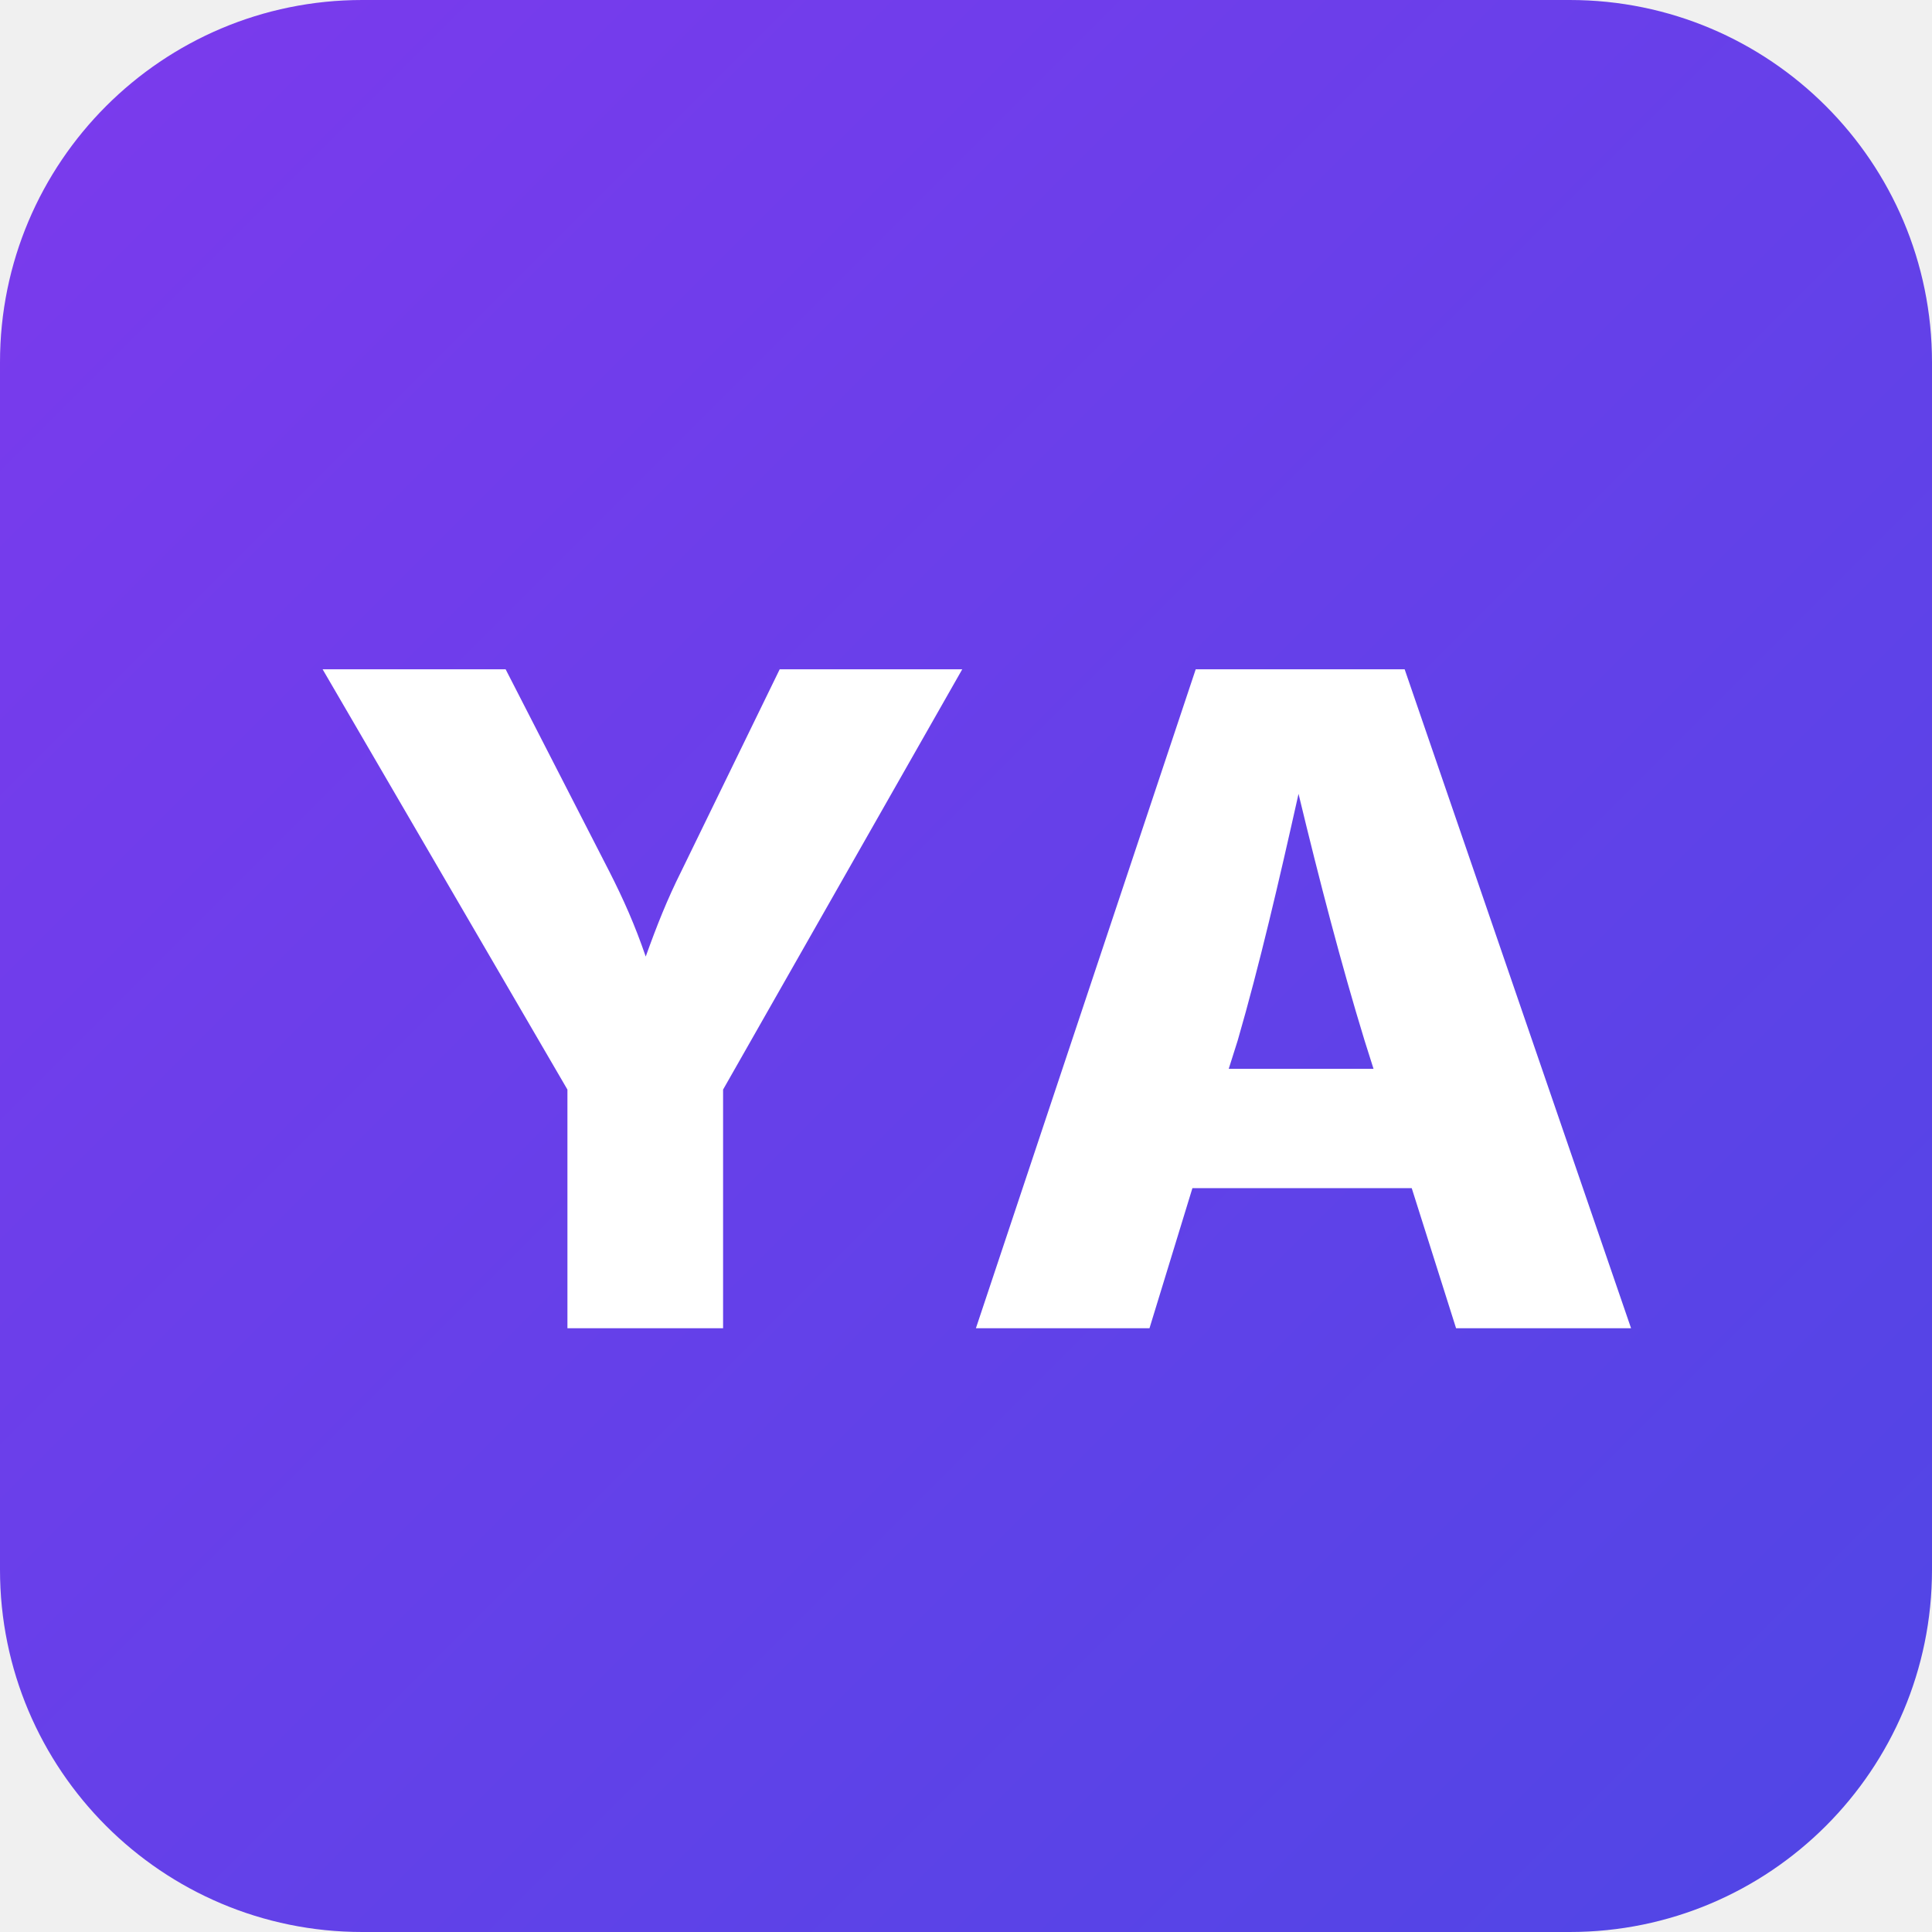
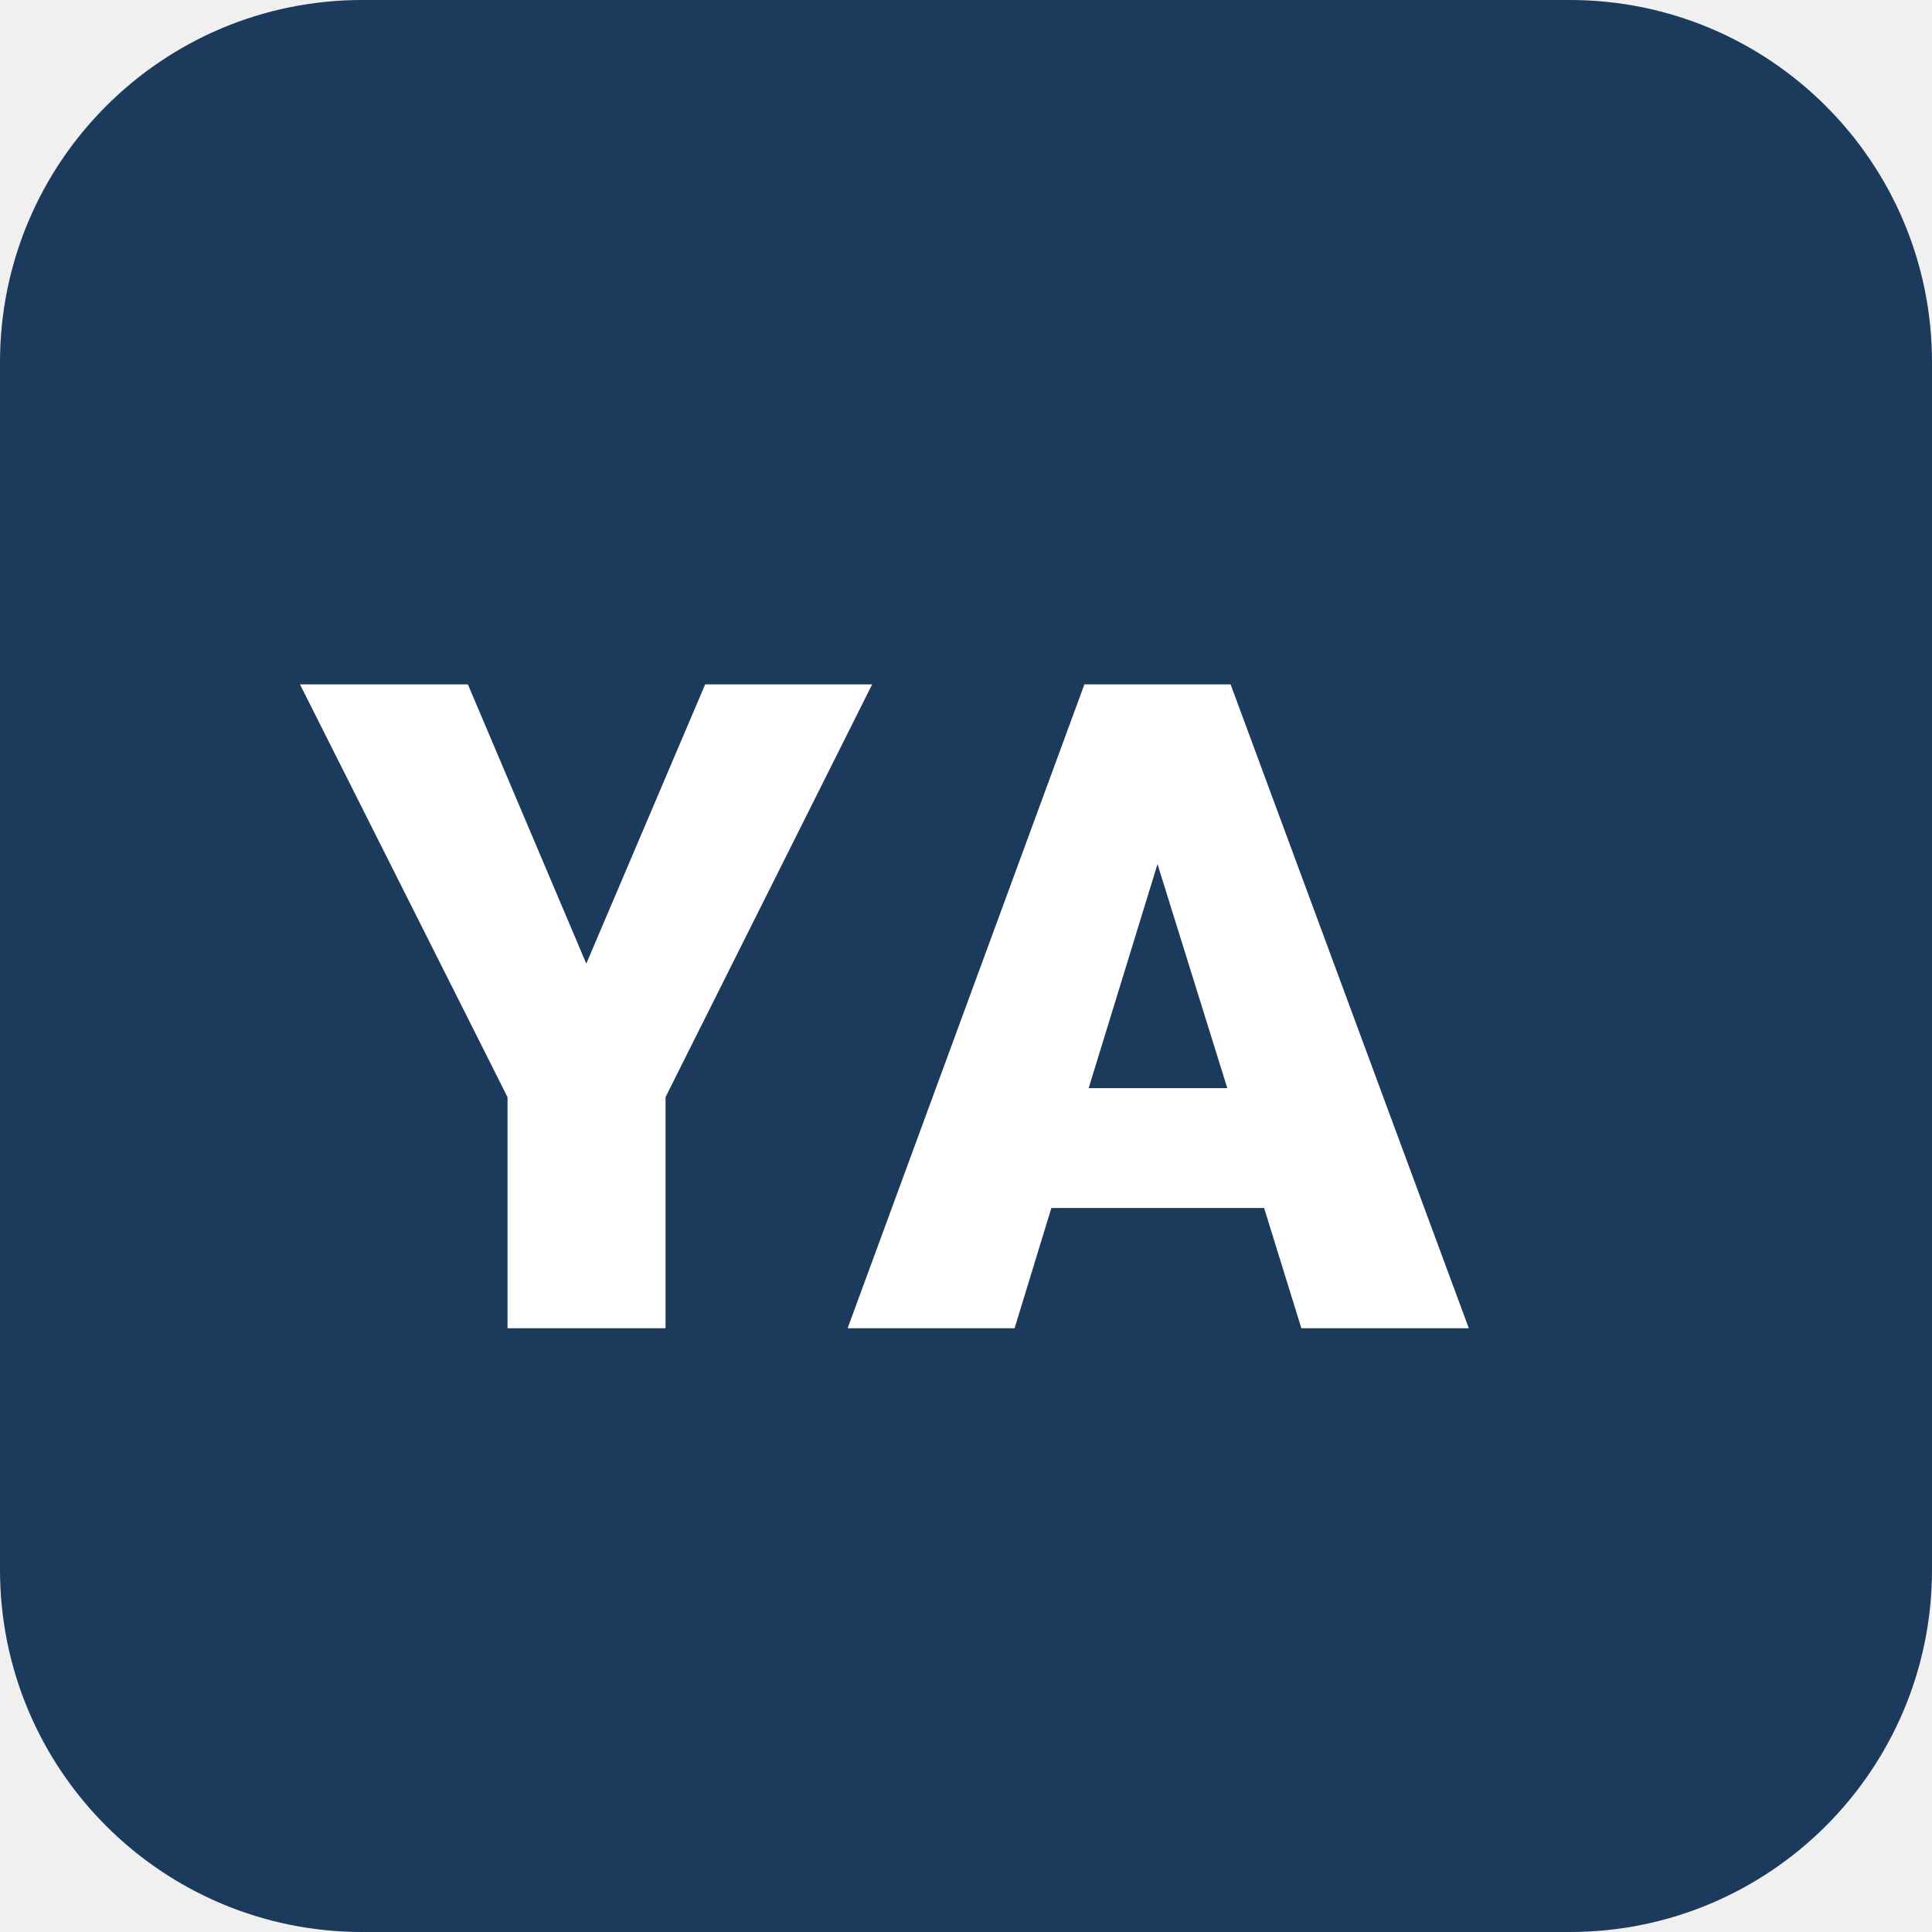
<svg xmlns="http://www.w3.org/2000/svg" viewBox="0 0 64 64" width="64" height="64">
-   <defs>
-     <linearGradient id="g" x1="0" y1="0" x2="1" y2="1">
-       <stop offset="0" stop-color="#7c3aed" />
-       <stop offset="1" stop-color="#4f46e5" />
-     </linearGradient>
-   </defs>
-   <rect width="64" height="64" rx="12" fill="url(#g)" />
-   <g fill="#ffffff" font-family="Inter, ui-sans-serif, system-ui, -apple-system, Segoe UI, Roboto, Ubuntu, Cantarell, Noto Sans, Arial, sans-serif" font-weight="800">
+   <rect width="64" height="64" rx="12" fill="#1B3A5C" />
+   <g fill="#ffffff" font-family="Montserrat, ui-sans-serif, system-ui, -apple-system, Segoe UI, Roboto, sans-serif" font-weight="800">
    <text x="10" y="44" font-size="30" letter-spacing="1.5">YA</text>
  </g>
</svg>
